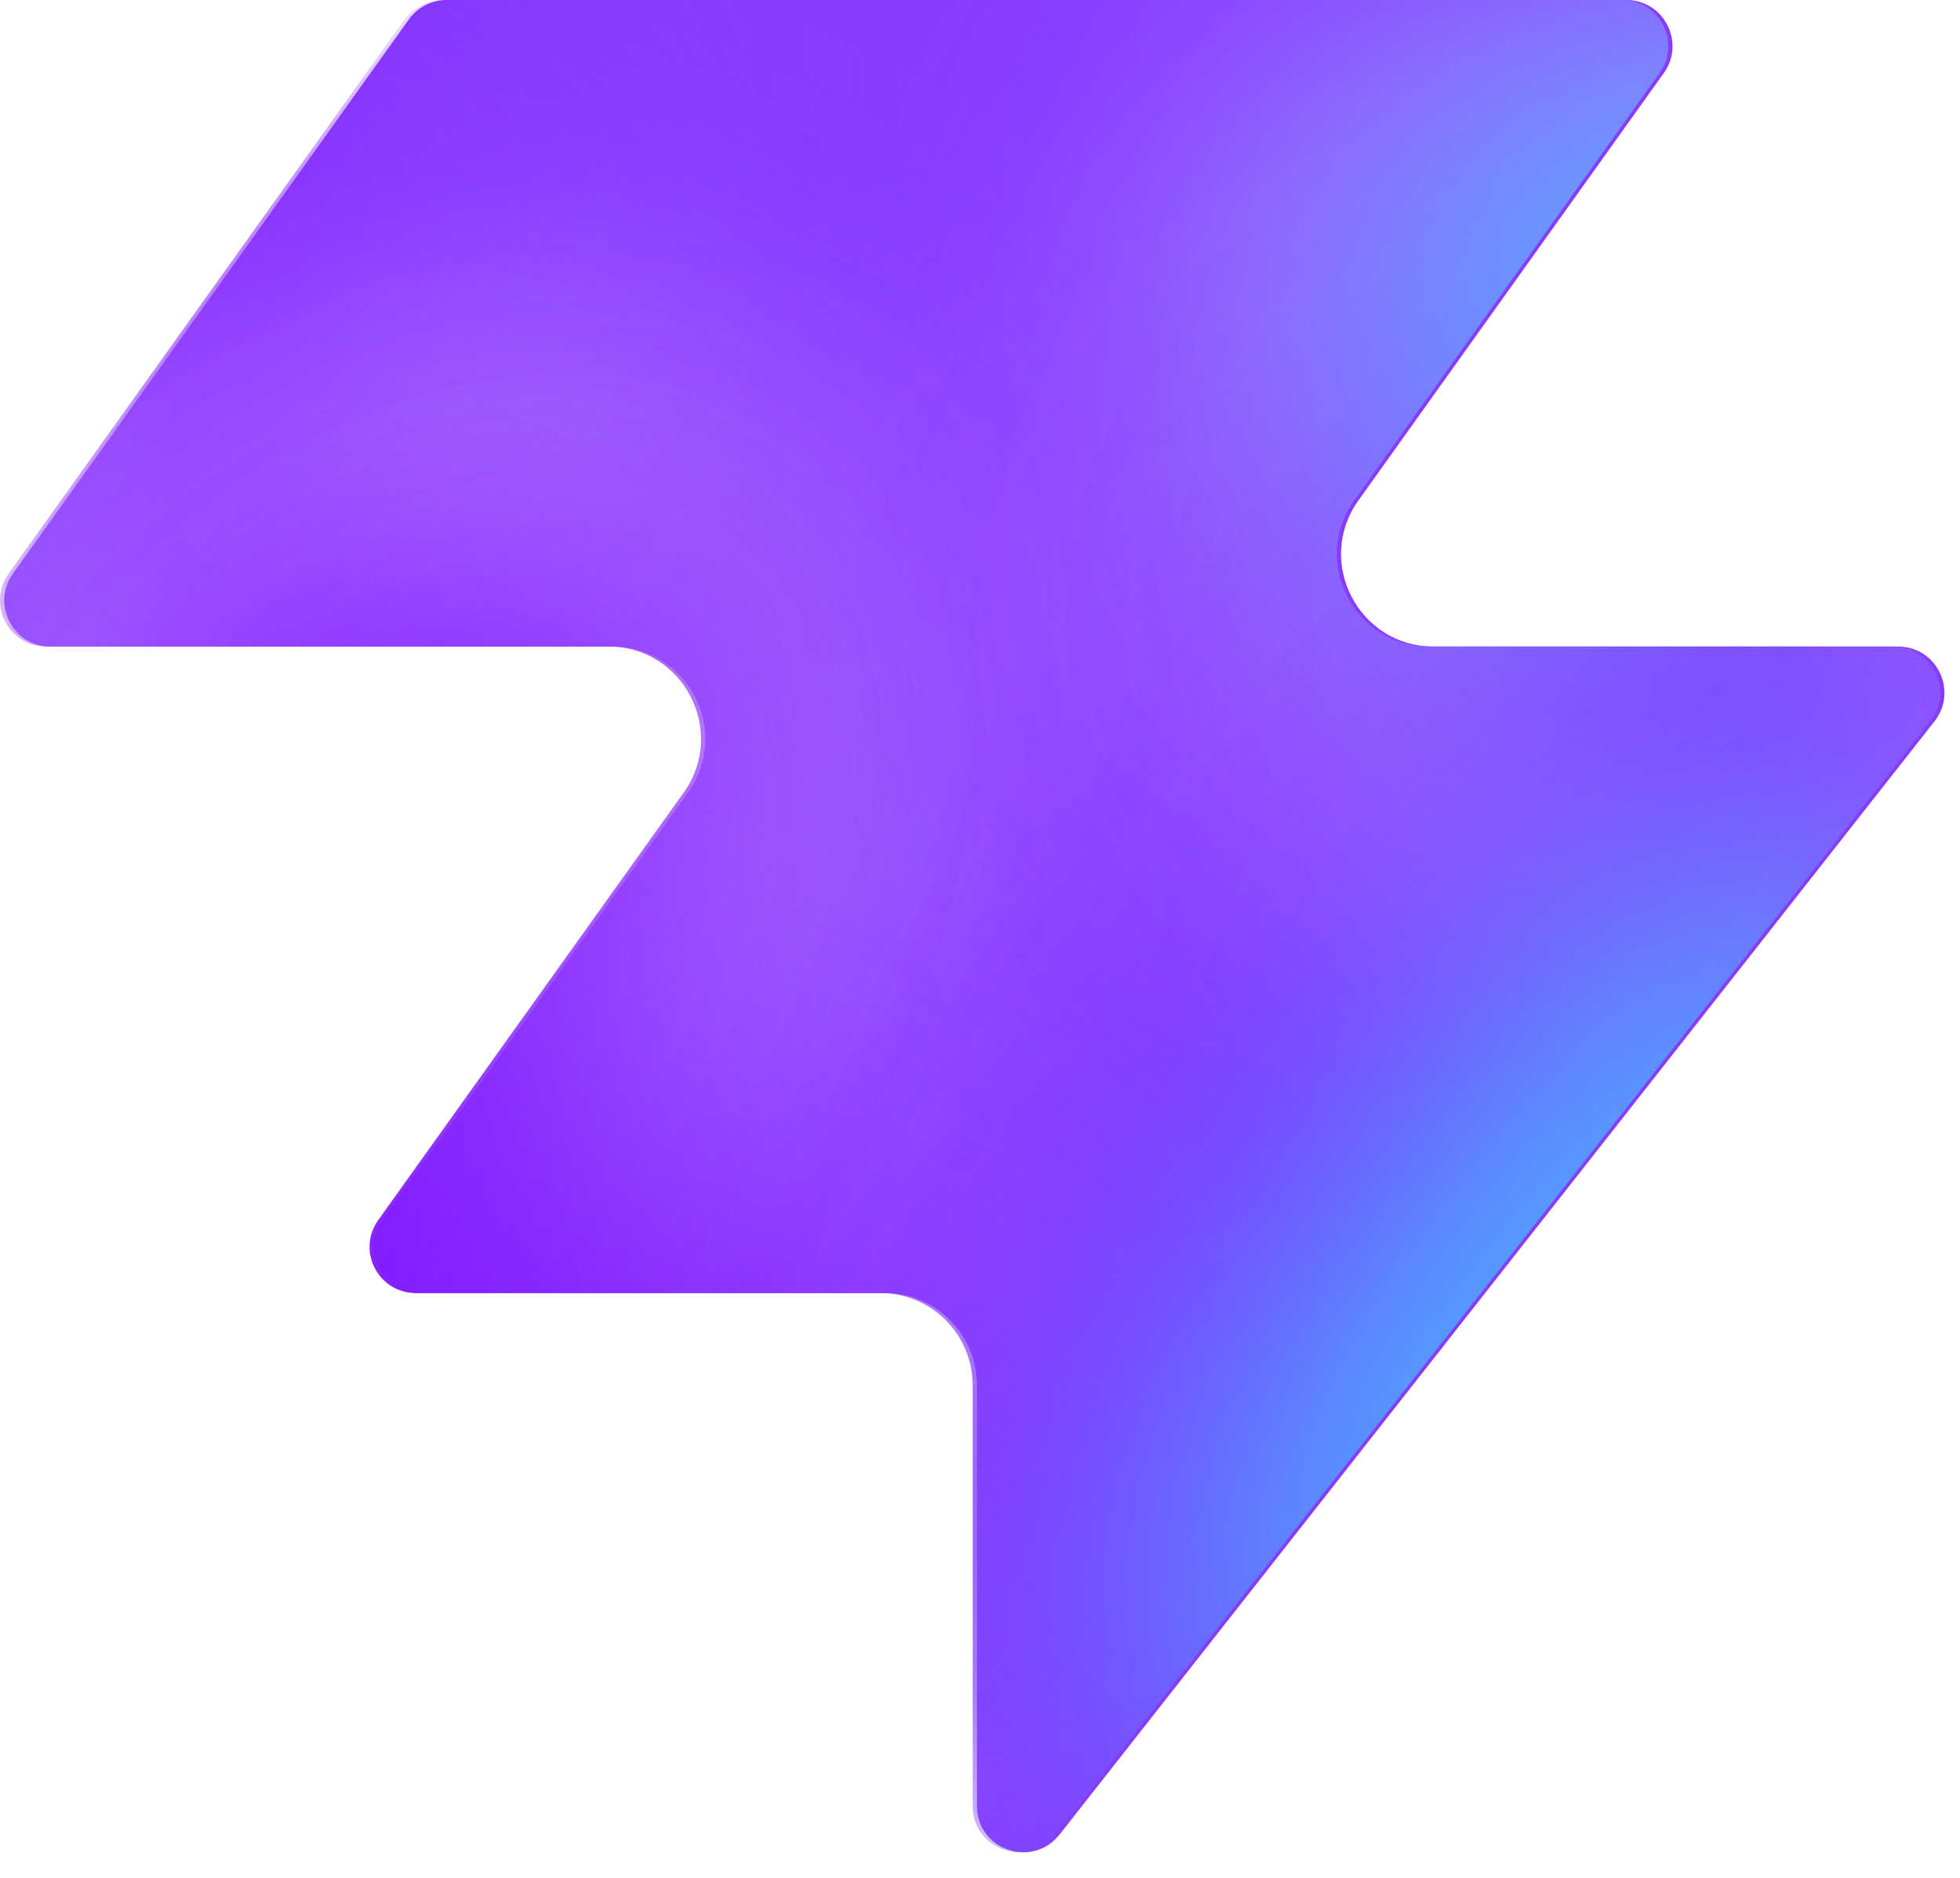
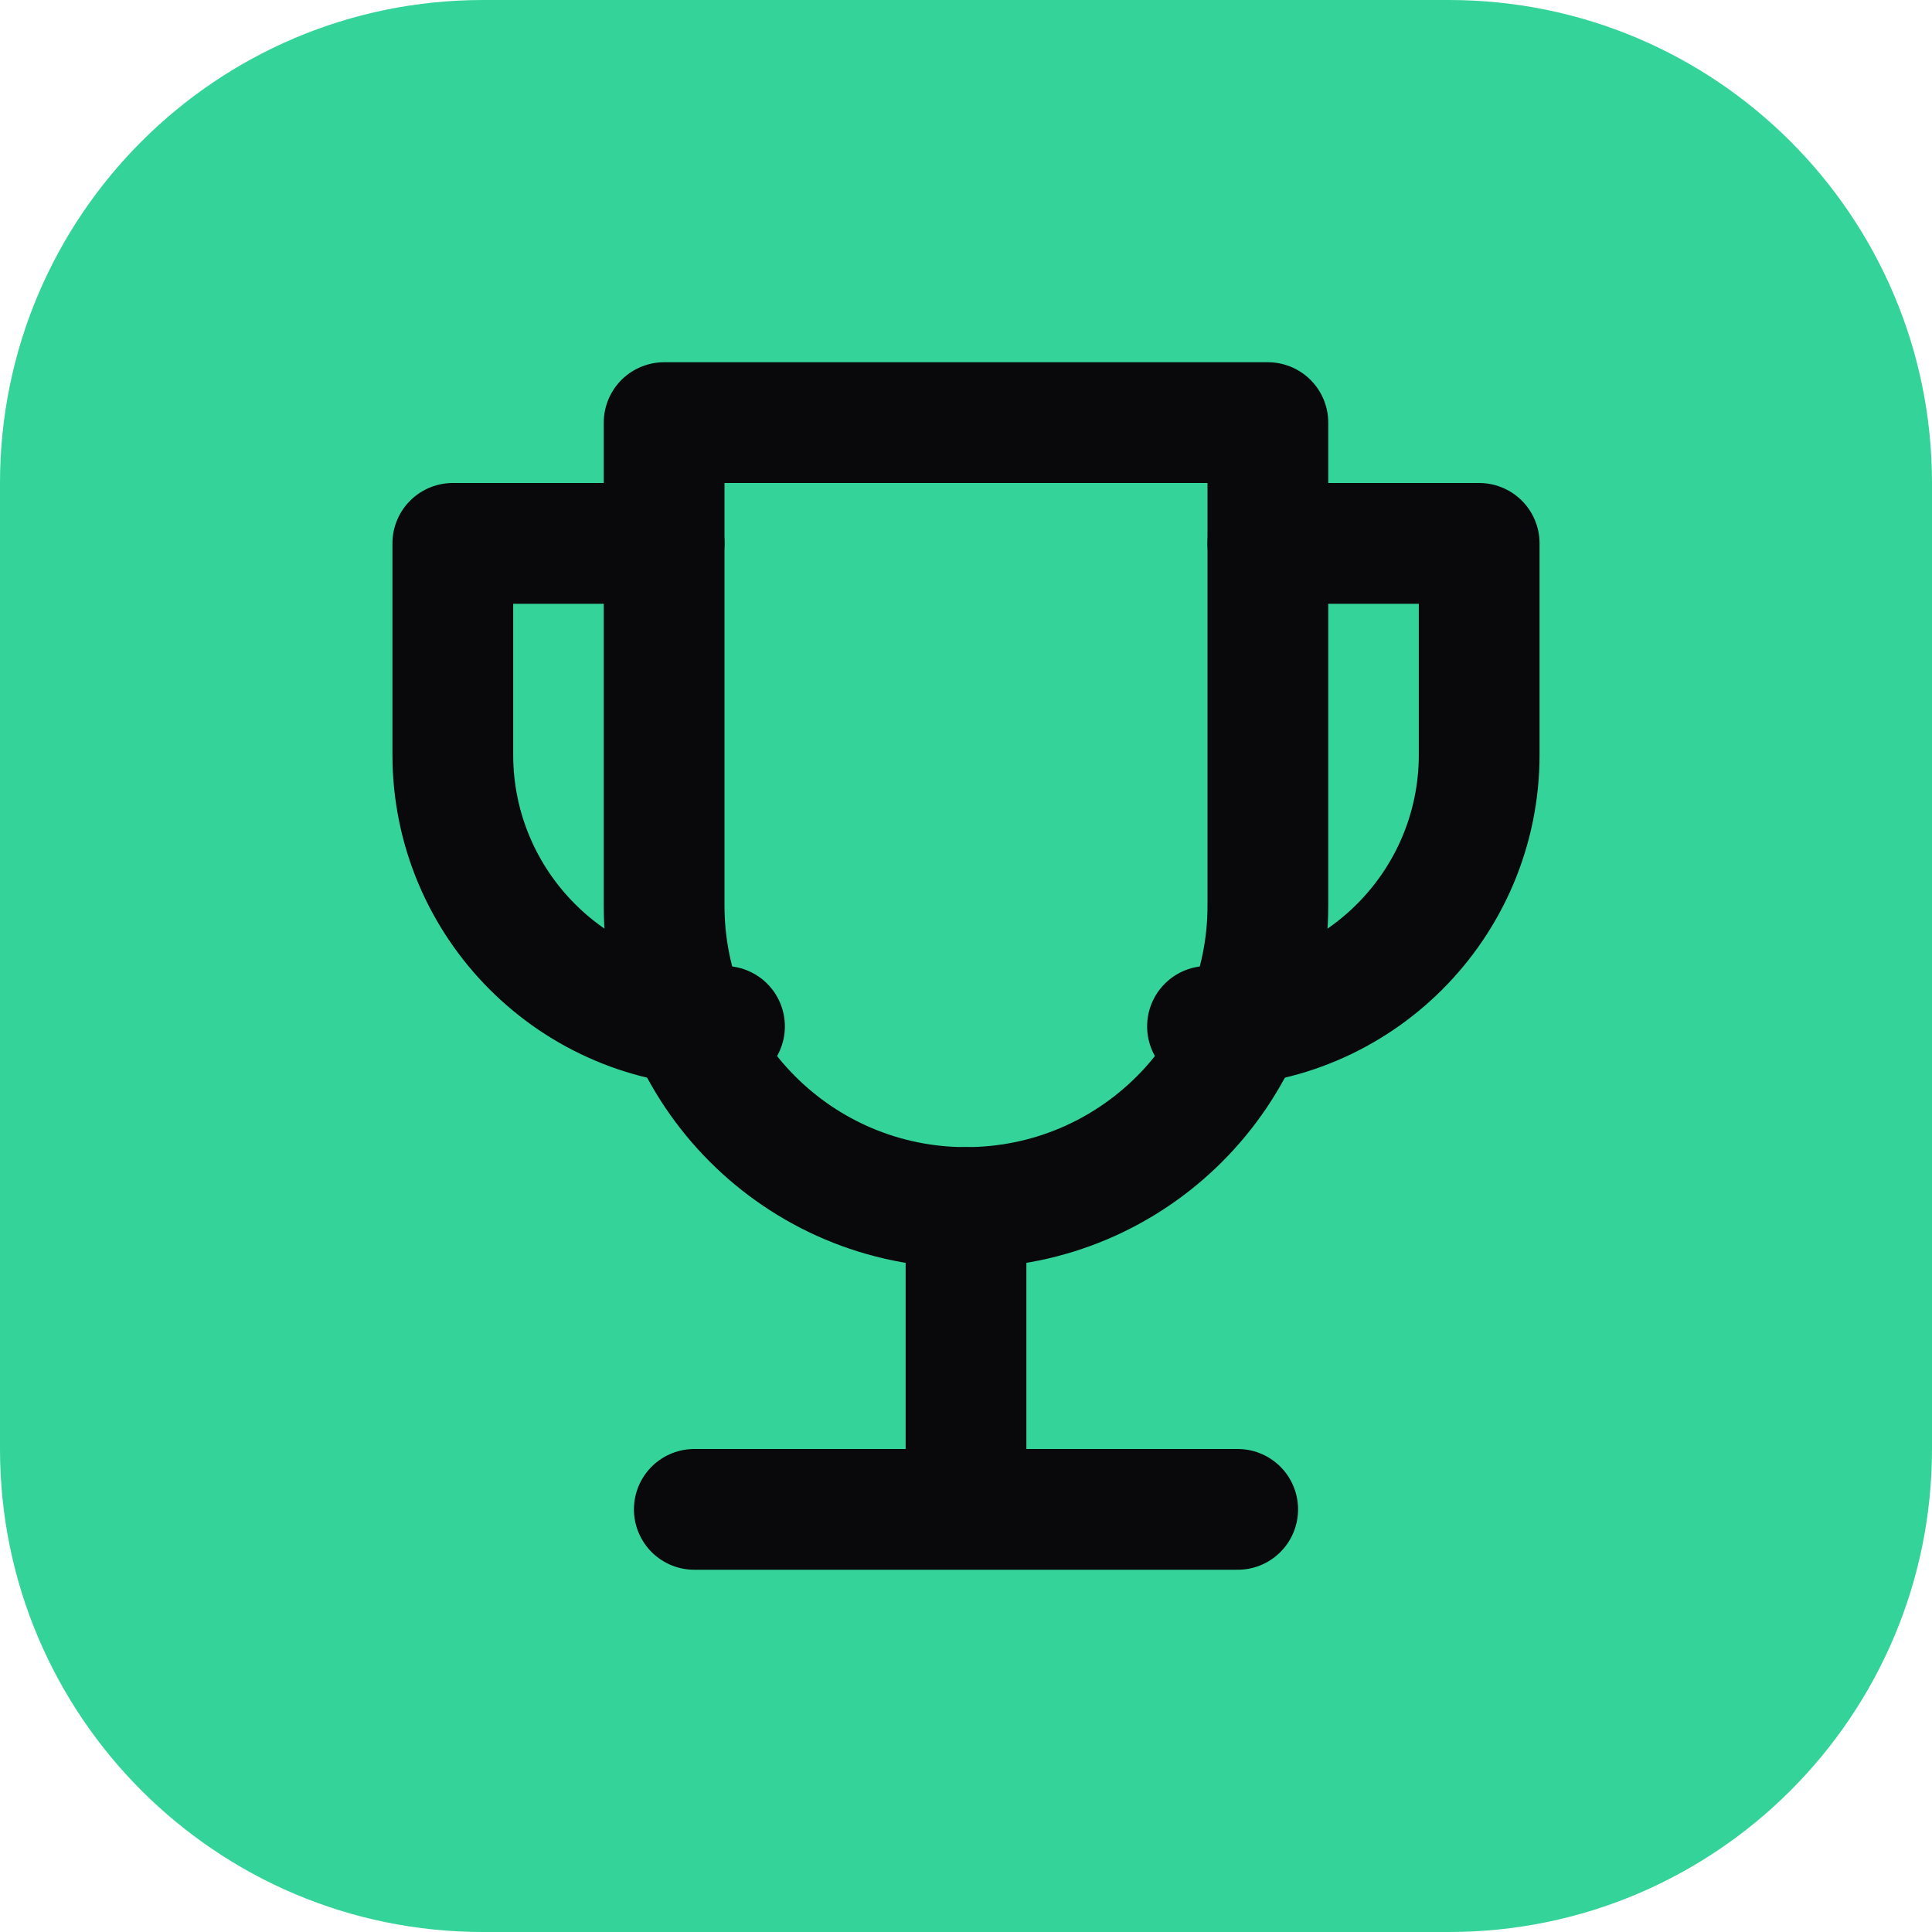
- <svg xmlns="http://www.w3.org/2000/svg" width="48" height="46" fill="none" viewBox="0 0 48 46">
-   <path fill="#863bff" d="M25.946 44.938c-.664.845-2.021.375-2.021-.698V33.937a2.26 2.26 0 0 0-2.262-2.262H10.287c-.92 0-1.456-1.04-.92-1.788l7.48-10.471c1.07-1.497 0-3.578-1.842-3.578H1.237c-.92 0-1.456-1.04-.92-1.788L10.013.474c.214-.297.556-.474.92-.474h28.894c.92 0 1.456 1.04.92 1.788l-7.48 10.471c-1.07 1.498 0 3.579 1.842 3.579h11.377c.943 0 1.473 1.088.89 1.83L25.947 44.94z" style="fill:#863bff;fill:color(display-p3 .525 .23 1);fill-opacity:1" />
-   <mask id="a" width="48" height="46" x="0" y="0" maskUnits="userSpaceOnUse" style="mask-type:alpha">
-     <path fill="#000" d="M25.842 44.938c-.664.844-2.021.375-2.021-.698V33.937a2.26 2.26 0 0 0-2.262-2.262H10.183c-.92 0-1.456-1.04-.92-1.788l7.48-10.471c1.07-1.498 0-3.579-1.842-3.579H1.133c-.92 0-1.456-1.04-.92-1.787L9.91.473c.214-.297.556-.474.92-.474h28.894c.92 0 1.456 1.04.92 1.788l-7.48 10.471c-1.07 1.498 0 3.578 1.842 3.578h11.377c.943 0 1.473 1.088.89 1.832L25.843 44.94z" style="fill:#000;fill-opacity:1" />
-   </mask>
-   <g mask="url(#a)">
-     <g filter="url(#b)">
-       <ellipse cx="5.508" cy="14.704" fill="#ede6ff" rx="5.508" ry="14.704" style="fill:#ede6ff;fill:color(display-p3 .927 .903 1);fill-opacity:1" transform="matrix(.00324 1 1 -.00324 -4.47 31.516)" />
-     </g>
-     <g filter="url(#c)">
-       <ellipse cx="10.399" cy="29.851" fill="#ede6ff" rx="10.399" ry="29.851" style="fill:#ede6ff;fill:color(display-p3 .927 .903 1);fill-opacity:1" transform="matrix(.00324 1 1 -.00324 -39.328 7.883)" />
-     </g>
-     <g filter="url(#d)">
-       <ellipse cx="5.508" cy="30.487" fill="#7e14ff" rx="5.508" ry="30.487" style="fill:#7e14ff;fill:color(display-p3 .492 .077 1);fill-opacity:1" transform="rotate(89.814 -25.913 -14.639)scale(1 -1)" />
-     </g>
-     <g filter="url(#e)">
-       <ellipse cx="5.508" cy="30.599" fill="#7e14ff" rx="5.508" ry="30.599" style="fill:#7e14ff;fill:color(display-p3 .492 .077 1);fill-opacity:1" transform="rotate(89.814 -32.644 -3.334)scale(1 -1)" />
-     </g>
-     <g filter="url(#f)">
-       <ellipse cx="5.508" cy="30.599" fill="#7e14ff" rx="5.508" ry="30.599" style="fill:#7e14ff;fill:color(display-p3 .492 .077 1);fill-opacity:1" transform="matrix(.00324 1 1 -.00324 -34.34 30.47)" />
-     </g>
-     <g filter="url(#g)">
-       <ellipse cx="14.072" cy="22.078" fill="#ede6ff" rx="14.072" ry="22.078" style="fill:#ede6ff;fill:color(display-p3 .927 .903 1);fill-opacity:1" transform="rotate(93.35 24.506 48.493)scale(-1 1)" />
-     </g>
-     <g filter="url(#h)">
-       <ellipse cx="3.47" cy="21.501" fill="#7e14ff" rx="3.47" ry="21.501" style="fill:#7e14ff;fill:color(display-p3 .492 .077 1);fill-opacity:1" transform="rotate(89.009 28.708 47.59)scale(-1 1)" />
-     </g>
-     <g filter="url(#i)">
-       <ellipse cx="3.47" cy="21.501" fill="#7e14ff" rx="3.47" ry="21.501" style="fill:#7e14ff;fill:color(display-p3 .492 .077 1);fill-opacity:1" transform="rotate(89.009 28.708 47.59)scale(-1 1)" />
-     </g>
-     <g filter="url(#j)">
-       <ellipse cx=".387" cy="8.972" fill="#7e14ff" rx="4.407" ry="29.108" style="fill:#7e14ff;fill:color(display-p3 .492 .077 1);fill-opacity:1" transform="rotate(39.51 .387 8.972)" />
-     </g>
-     <g filter="url(#k)">
-       <ellipse cx="47.523" cy="-6.092" fill="#7e14ff" rx="4.407" ry="29.108" style="fill:#7e14ff;fill:color(display-p3 .492 .077 1);fill-opacity:1" transform="rotate(37.892 47.523 -6.092)" />
-     </g>
-     <g filter="url(#l)">
-       <ellipse cx="41.412" cy="6.333" fill="#47bfff" rx="5.971" ry="9.665" style="fill:#47bfff;fill:color(display-p3 .28 .748 1);fill-opacity:1" transform="rotate(37.892 41.412 6.333)" />
-     </g>
-     <g filter="url(#m)">
-       <ellipse cx="-1.879" cy="38.332" fill="#7e14ff" rx="4.407" ry="29.108" style="fill:#7e14ff;fill:color(display-p3 .492 .077 1);fill-opacity:1" transform="rotate(37.892 -1.88 38.332)" />
-     </g>
-     <g filter="url(#n)">
-       <ellipse cx="-1.879" cy="38.332" fill="#7e14ff" rx="4.407" ry="29.108" style="fill:#7e14ff;fill:color(display-p3 .492 .077 1);fill-opacity:1" transform="rotate(37.892 -1.88 38.332)" />
-     </g>
-     <g filter="url(#o)">
-       <ellipse cx="35.651" cy="29.907" fill="#7e14ff" rx="4.407" ry="29.108" style="fill:#7e14ff;fill:color(display-p3 .492 .077 1);fill-opacity:1" transform="rotate(37.892 35.651 29.907)" />
-     </g>
-     <g filter="url(#p)">
-       <ellipse cx="38.418" cy="32.4" fill="#47bfff" rx="5.971" ry="15.297" style="fill:#47bfff;fill:color(display-p3 .28 .748 1);fill-opacity:1" transform="rotate(37.892 38.418 32.4)" />
-     </g>
+ <svg xmlns="http://www.w3.org/2000/svg" viewBox="0 0 64 64">
+   <rect width="64" height="64" rx="16" fill="#34d399" />
+   <g fill="none" stroke="#09090b" stroke-width="4" stroke-linecap="round" stroke-linejoin="round">
+     <path d="M22 14h20v16a10 10 0 0 1-20 0V14Z" />
+     <path d="M22 18h-7v7a9 9 0 0 0 9 9M42 18h7v7a9 9 0 0 1-9 9M32 40v10M23 50h18" />
  </g>
-   <defs>
-     <filter id="b" width="60.045" height="41.654" x="-19.77" y="16.149" color-interpolation-filters="sRGB" filterUnits="userSpaceOnUse">
-       <feFlood flood-opacity="0" result="BackgroundImageFix" />
-       <feBlend in="SourceGraphic" in2="BackgroundImageFix" result="shape" />
-       <feGaussianBlur result="effect1_foregroundBlur_2002_17158" stdDeviation="7.659" />
-     </filter>
-     <filter id="c" width="90.34" height="51.437" x="-54.613" y="-7.533" color-interpolation-filters="sRGB" filterUnits="userSpaceOnUse">
-       <feFlood flood-opacity="0" result="BackgroundImageFix" />
-       <feBlend in="SourceGraphic" in2="BackgroundImageFix" result="shape" />
-       <feGaussianBlur result="effect1_foregroundBlur_2002_17158" stdDeviation="7.659" />
-     </filter>
-     <filter id="d" width="79.355" height="29.4" x="-49.64" y="2.03" color-interpolation-filters="sRGB" filterUnits="userSpaceOnUse">
-       <feFlood flood-opacity="0" result="BackgroundImageFix" />
-       <feBlend in="SourceGraphic" in2="BackgroundImageFix" result="shape" />
-       <feGaussianBlur result="effect1_foregroundBlur_2002_17158" stdDeviation="4.596" />
-     </filter>
-     <filter id="e" width="79.579" height="29.4" x="-45.045" y="20.029" color-interpolation-filters="sRGB" filterUnits="userSpaceOnUse">
-       <feFlood flood-opacity="0" result="BackgroundImageFix" />
-       <feBlend in="SourceGraphic" in2="BackgroundImageFix" result="shape" />
-       <feGaussianBlur result="effect1_foregroundBlur_2002_17158" stdDeviation="4.596" />
-     </filter>
-     <filter id="f" width="79.579" height="29.4" x="-43.513" y="21.178" color-interpolation-filters="sRGB" filterUnits="userSpaceOnUse">
-       <feFlood flood-opacity="0" result="BackgroundImageFix" />
-       <feBlend in="SourceGraphic" in2="BackgroundImageFix" result="shape" />
-       <feGaussianBlur result="effect1_foregroundBlur_2002_17158" stdDeviation="4.596" />
-     </filter>
-     <filter id="g" width="74.749" height="58.852" x="15.756" y="-17.901" color-interpolation-filters="sRGB" filterUnits="userSpaceOnUse">
-       <feFlood flood-opacity="0" result="BackgroundImageFix" />
-       <feBlend in="SourceGraphic" in2="BackgroundImageFix" result="shape" />
-       <feGaussianBlur result="effect1_foregroundBlur_2002_17158" stdDeviation="7.659" />
-     </filter>
-     <filter id="h" width="61.377" height="25.362" x="23.548" y="2.284" color-interpolation-filters="sRGB" filterUnits="userSpaceOnUse">
-       <feFlood flood-opacity="0" result="BackgroundImageFix" />
-       <feBlend in="SourceGraphic" in2="BackgroundImageFix" result="shape" />
-       <feGaussianBlur result="effect1_foregroundBlur_2002_17158" stdDeviation="4.596" />
-     </filter>
-     <filter id="i" width="61.377" height="25.362" x="23.548" y="2.284" color-interpolation-filters="sRGB" filterUnits="userSpaceOnUse">
-       <feFlood flood-opacity="0" result="BackgroundImageFix" />
-       <feBlend in="SourceGraphic" in2="BackgroundImageFix" result="shape" />
-       <feGaussianBlur result="effect1_foregroundBlur_2002_17158" stdDeviation="4.596" />
-     </filter>
-     <filter id="j" width="56.045" height="63.649" x="-27.636" y="-22.853" color-interpolation-filters="sRGB" filterUnits="userSpaceOnUse">
-       <feFlood flood-opacity="0" result="BackgroundImageFix" />
-       <feBlend in="SourceGraphic" in2="BackgroundImageFix" result="shape" />
-       <feGaussianBlur result="effect1_foregroundBlur_2002_17158" stdDeviation="4.596" />
-     </filter>
-     <filter id="k" width="54.814" height="64.646" x="20.116" y="-38.415" color-interpolation-filters="sRGB" filterUnits="userSpaceOnUse">
-       <feFlood flood-opacity="0" result="BackgroundImageFix" />
-       <feBlend in="SourceGraphic" in2="BackgroundImageFix" result="shape" />
-       <feGaussianBlur result="effect1_foregroundBlur_2002_17158" stdDeviation="4.596" />
-     </filter>
-     <filter id="l" width="33.541" height="35.313" x="24.641" y="-11.323" color-interpolation-filters="sRGB" filterUnits="userSpaceOnUse">
-       <feFlood flood-opacity="0" result="BackgroundImageFix" />
-       <feBlend in="SourceGraphic" in2="BackgroundImageFix" result="shape" />
-       <feGaussianBlur result="effect1_foregroundBlur_2002_17158" stdDeviation="4.596" />
-     </filter>
-     <filter id="m" width="54.814" height="64.646" x="-29.286" y="6.009" color-interpolation-filters="sRGB" filterUnits="userSpaceOnUse">
-       <feFlood flood-opacity="0" result="BackgroundImageFix" />
-       <feBlend in="SourceGraphic" in2="BackgroundImageFix" result="shape" />
-       <feGaussianBlur result="effect1_foregroundBlur_2002_17158" stdDeviation="4.596" />
-     </filter>
-     <filter id="n" width="54.814" height="64.646" x="-29.286" y="6.009" color-interpolation-filters="sRGB" filterUnits="userSpaceOnUse">
-       <feFlood flood-opacity="0" result="BackgroundImageFix" />
-       <feBlend in="SourceGraphic" in2="BackgroundImageFix" result="shape" />
-       <feGaussianBlur result="effect1_foregroundBlur_2002_17158" stdDeviation="4.596" />
-     </filter>
-     <filter id="o" width="54.814" height="64.646" x="8.244" y="-2.416" color-interpolation-filters="sRGB" filterUnits="userSpaceOnUse">
-       <feFlood flood-opacity="0" result="BackgroundImageFix" />
-       <feBlend in="SourceGraphic" in2="BackgroundImageFix" result="shape" />
-       <feGaussianBlur result="effect1_foregroundBlur_2002_17158" stdDeviation="4.596" />
-     </filter>
-     <filter id="p" width="39.409" height="43.623" x="18.713" y="10.588" color-interpolation-filters="sRGB" filterUnits="userSpaceOnUse">
-       <feFlood flood-opacity="0" result="BackgroundImageFix" />
-       <feBlend in="SourceGraphic" in2="BackgroundImageFix" result="shape" />
-       <feGaussianBlur result="effect1_foregroundBlur_2002_17158" stdDeviation="4.596" />
-     </filter>
-   </defs>
</svg>
